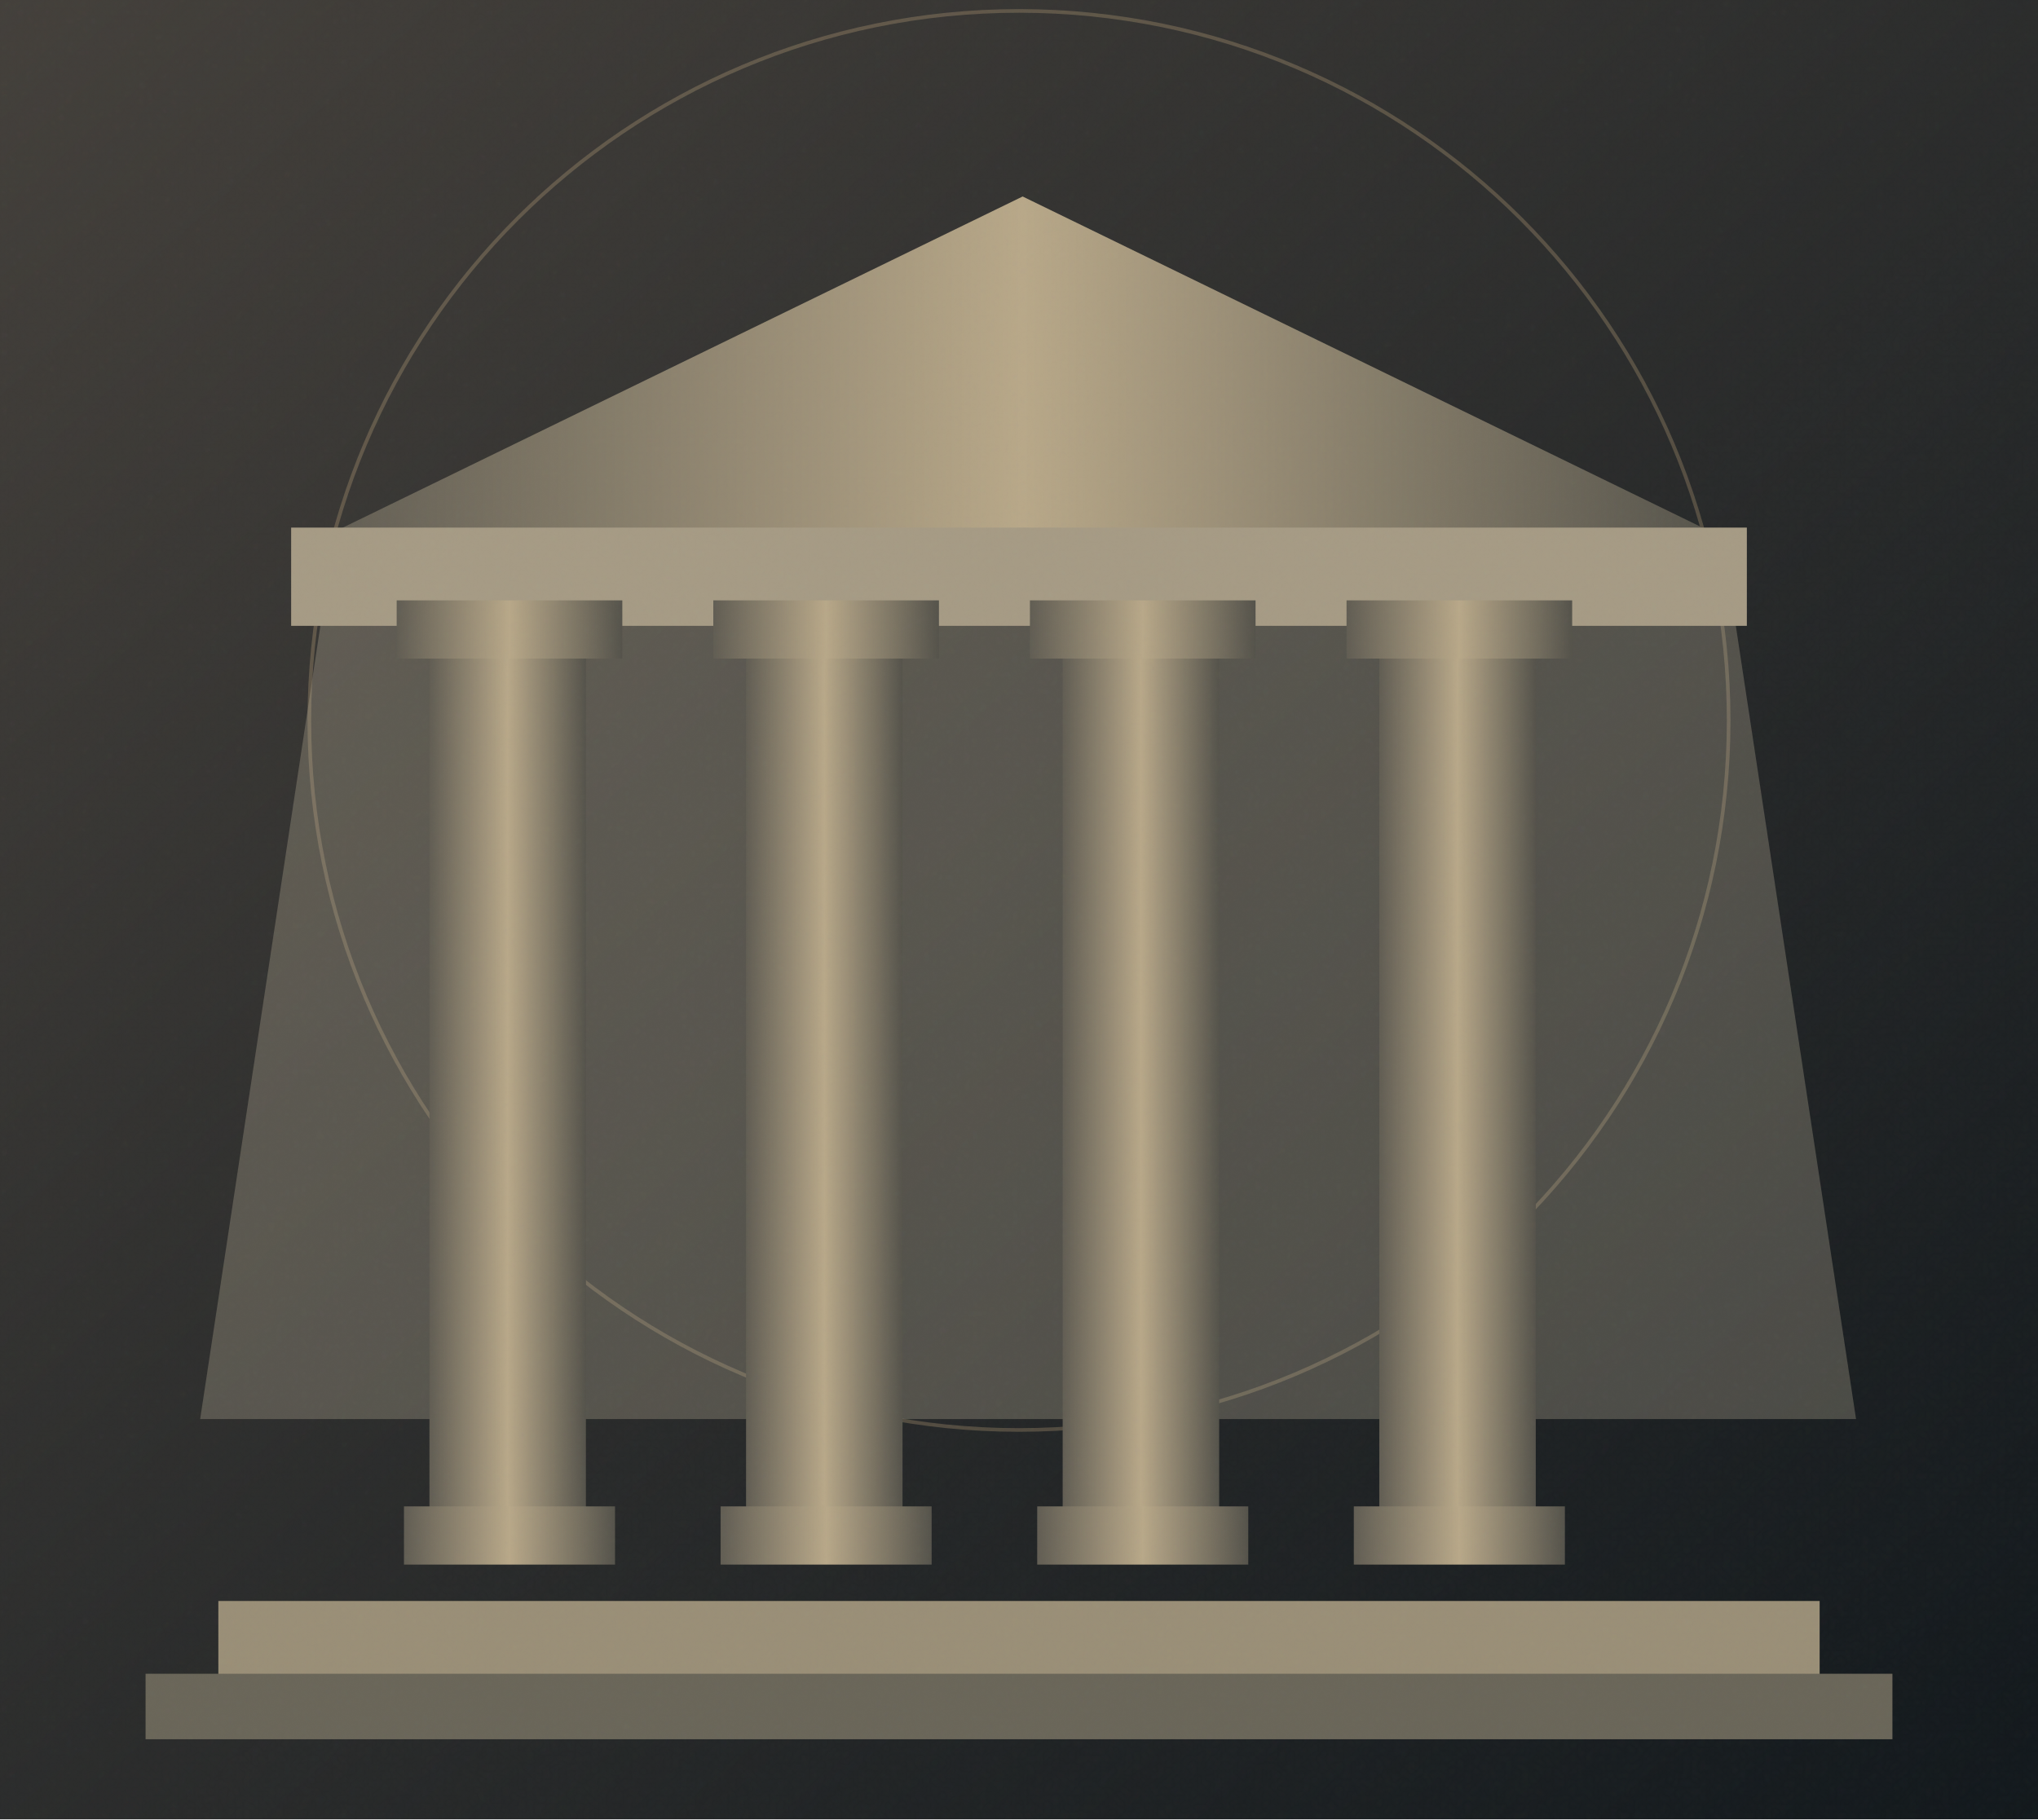
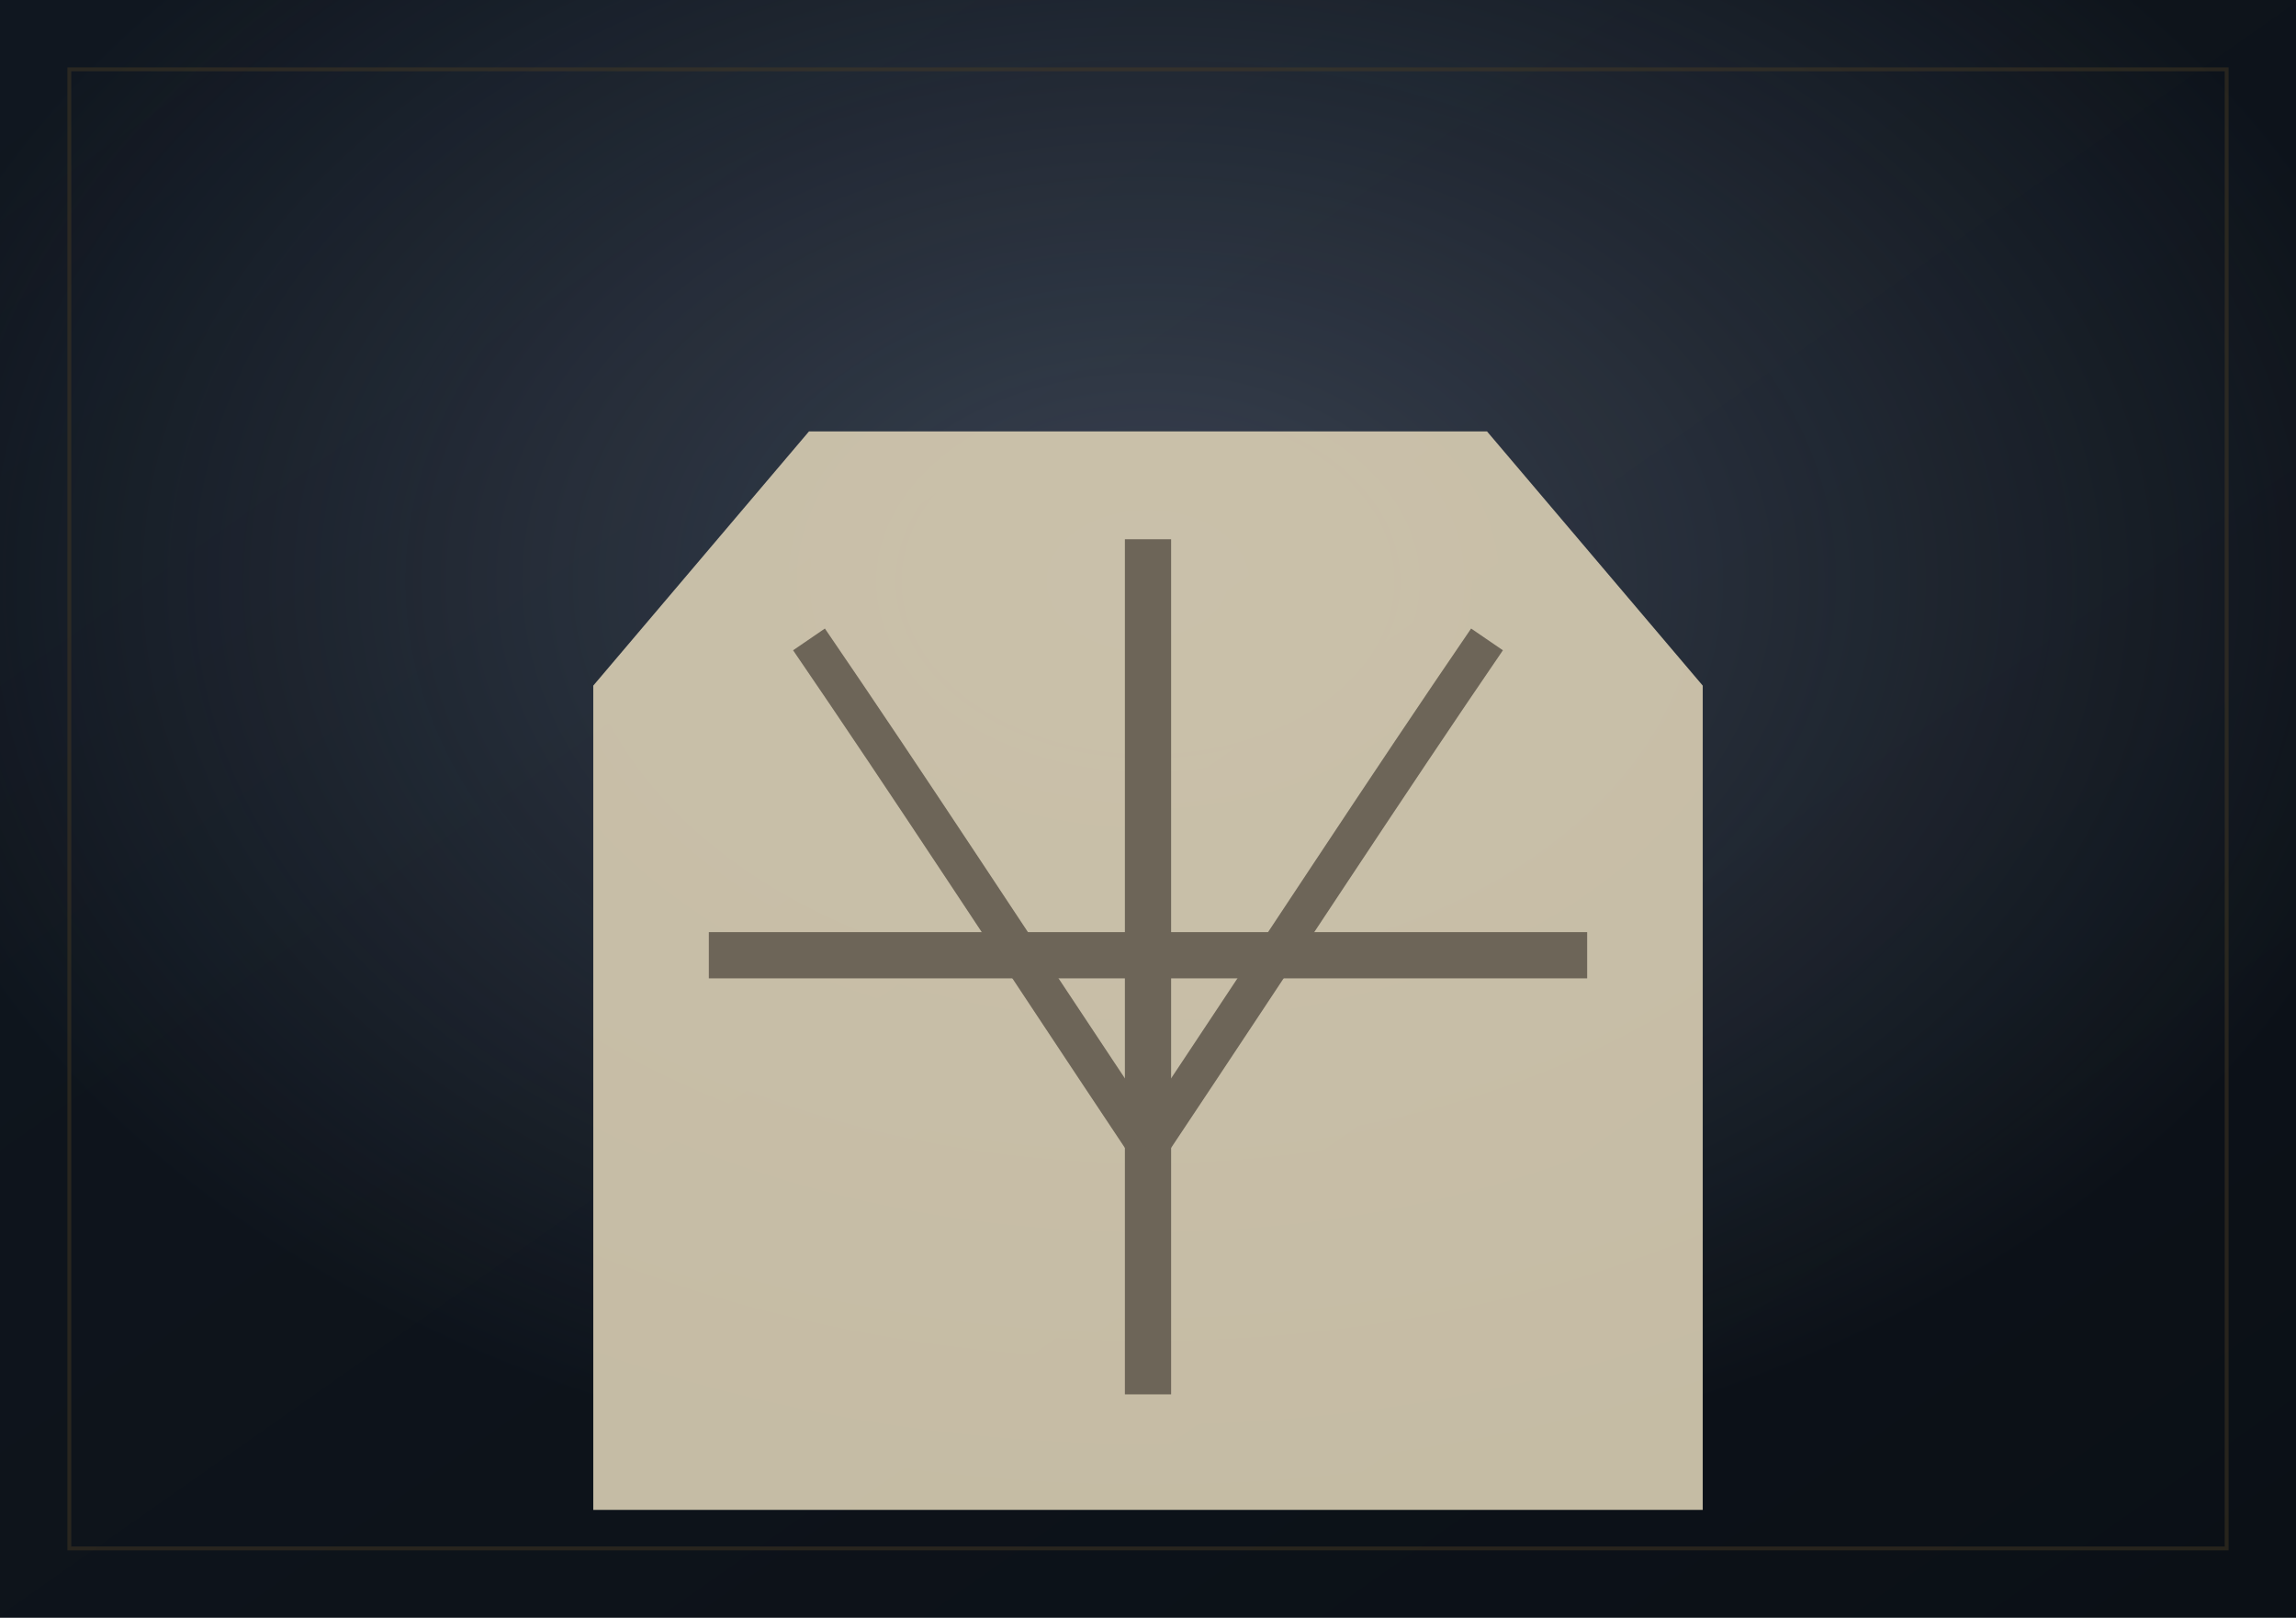
- <svg xmlns="http://www.w3.org/2000/svg" viewBox="0 0 560 500">
+ <svg xmlns="http://www.w3.org/2000/svg" viewBox="0 0 596 420" role="img">
  <defs>
-     <linearGradient id="g" x2="1" y2="1">
-       <stop stop-color="#44403b" />
-       <stop offset="1" stop-color="#12181c" />
+     <linearGradient id="bg" x1="0" y1="0" x2="1" y2="1">
+       <stop offset="0" stop-color="#101720" />
+       <stop offset="1" stop-color="#0b1016" />
    </linearGradient>
-     <linearGradient id="m" x2="1">
-       <stop stop-color="#615d53" />
-       <stop offset=".5" stop-color="#b8a889" />
-       <stop offset="1" stop-color="#55534b" />
-     </linearGradient>
-     <filter id="n">
-       <feTurbulence baseFrequency=".45" numOctaves="3" />
-       <feComponentTransfer>
-         <feFuncA type="linear" slope=".14" />
-       </feComponentTransfer>
-     </filter>
+     <radialGradient id="glow" cx="50%" cy="36%" r="56%">
+       <stop offset="0" stop-color="#a9b7d7" stop-opacity="0.28" />
+       <stop offset="1" stop-color="#a9b7d7" stop-opacity="0" />
+     </radialGradient>
  </defs>
-   <rect width="560" height="500" fill="url(#g)" />
-   <circle cx="280" cy="198" r="195" stroke="#dbbd8b" opacity=".25" fill="none" />
-   <path d="M55 390h455L475 159H90Z" fill="#c0b49d" opacity=".3" />
-   <path d="M86 149h390l-195-95Z" fill="url(#m)" />
-   <rect x="80" y="145" width="400" height="27" fill="#a69b85" />
-   <g fill="url(#m)">
-     <rect x="118" y="172" width="43" height="252" />
-     <rect x="109" y="165" width="62" height="16" />
-     <rect x="111" y="414" width="58" height="16" />
-     <rect x="205" y="172" width="43" height="252" />
-     <rect x="196" y="165" width="62" height="16" />
-     <rect x="198" y="414" width="58" height="16" />
-     <rect x="292" y="172" width="43" height="252" />
-     <rect x="283" y="165" width="62" height="16" />
-     <rect x="285" y="414" width="58" height="16" />
-     <rect x="379" y="172" width="43" height="252" />
-     <rect x="370" y="165" width="62" height="16" />
-     <rect x="372" y="414" width="58" height="16" />
-   </g>
-   <path d="M60 440h440v21H60Z" fill="#9a8f77" />
-   <path d="M40 460h480v18H40Z" fill="#6a6659" />
-   <rect width="560" height="500" filter="url(#n)" opacity=".2" />
+   <rect width="596" height="420" fill="url(#bg)" />
+   <rect width="596" height="420" fill="url(#glow)" />
+   <rect x="18" y="18" width="560" height="384" fill="none" stroke="#4a3b24" opacity="0.45" />
+   <path d="M210 112h176l56 66v214H154V178z" fill="#d9ceb4" opacity="0.9" />
+   <path d="M298 140v222" stroke="#6d6558" stroke-width="12" />
+   <path d="M184 248h228" stroke="#6d6558" stroke-width="12" />
+   <path d="M210 166c26 38 52 78 88 132" stroke="#6d6558" stroke-width="10" />
+   <path d="M386 166c-26 38-52 78-88 132" stroke="#6d6558" stroke-width="10" />
</svg>
